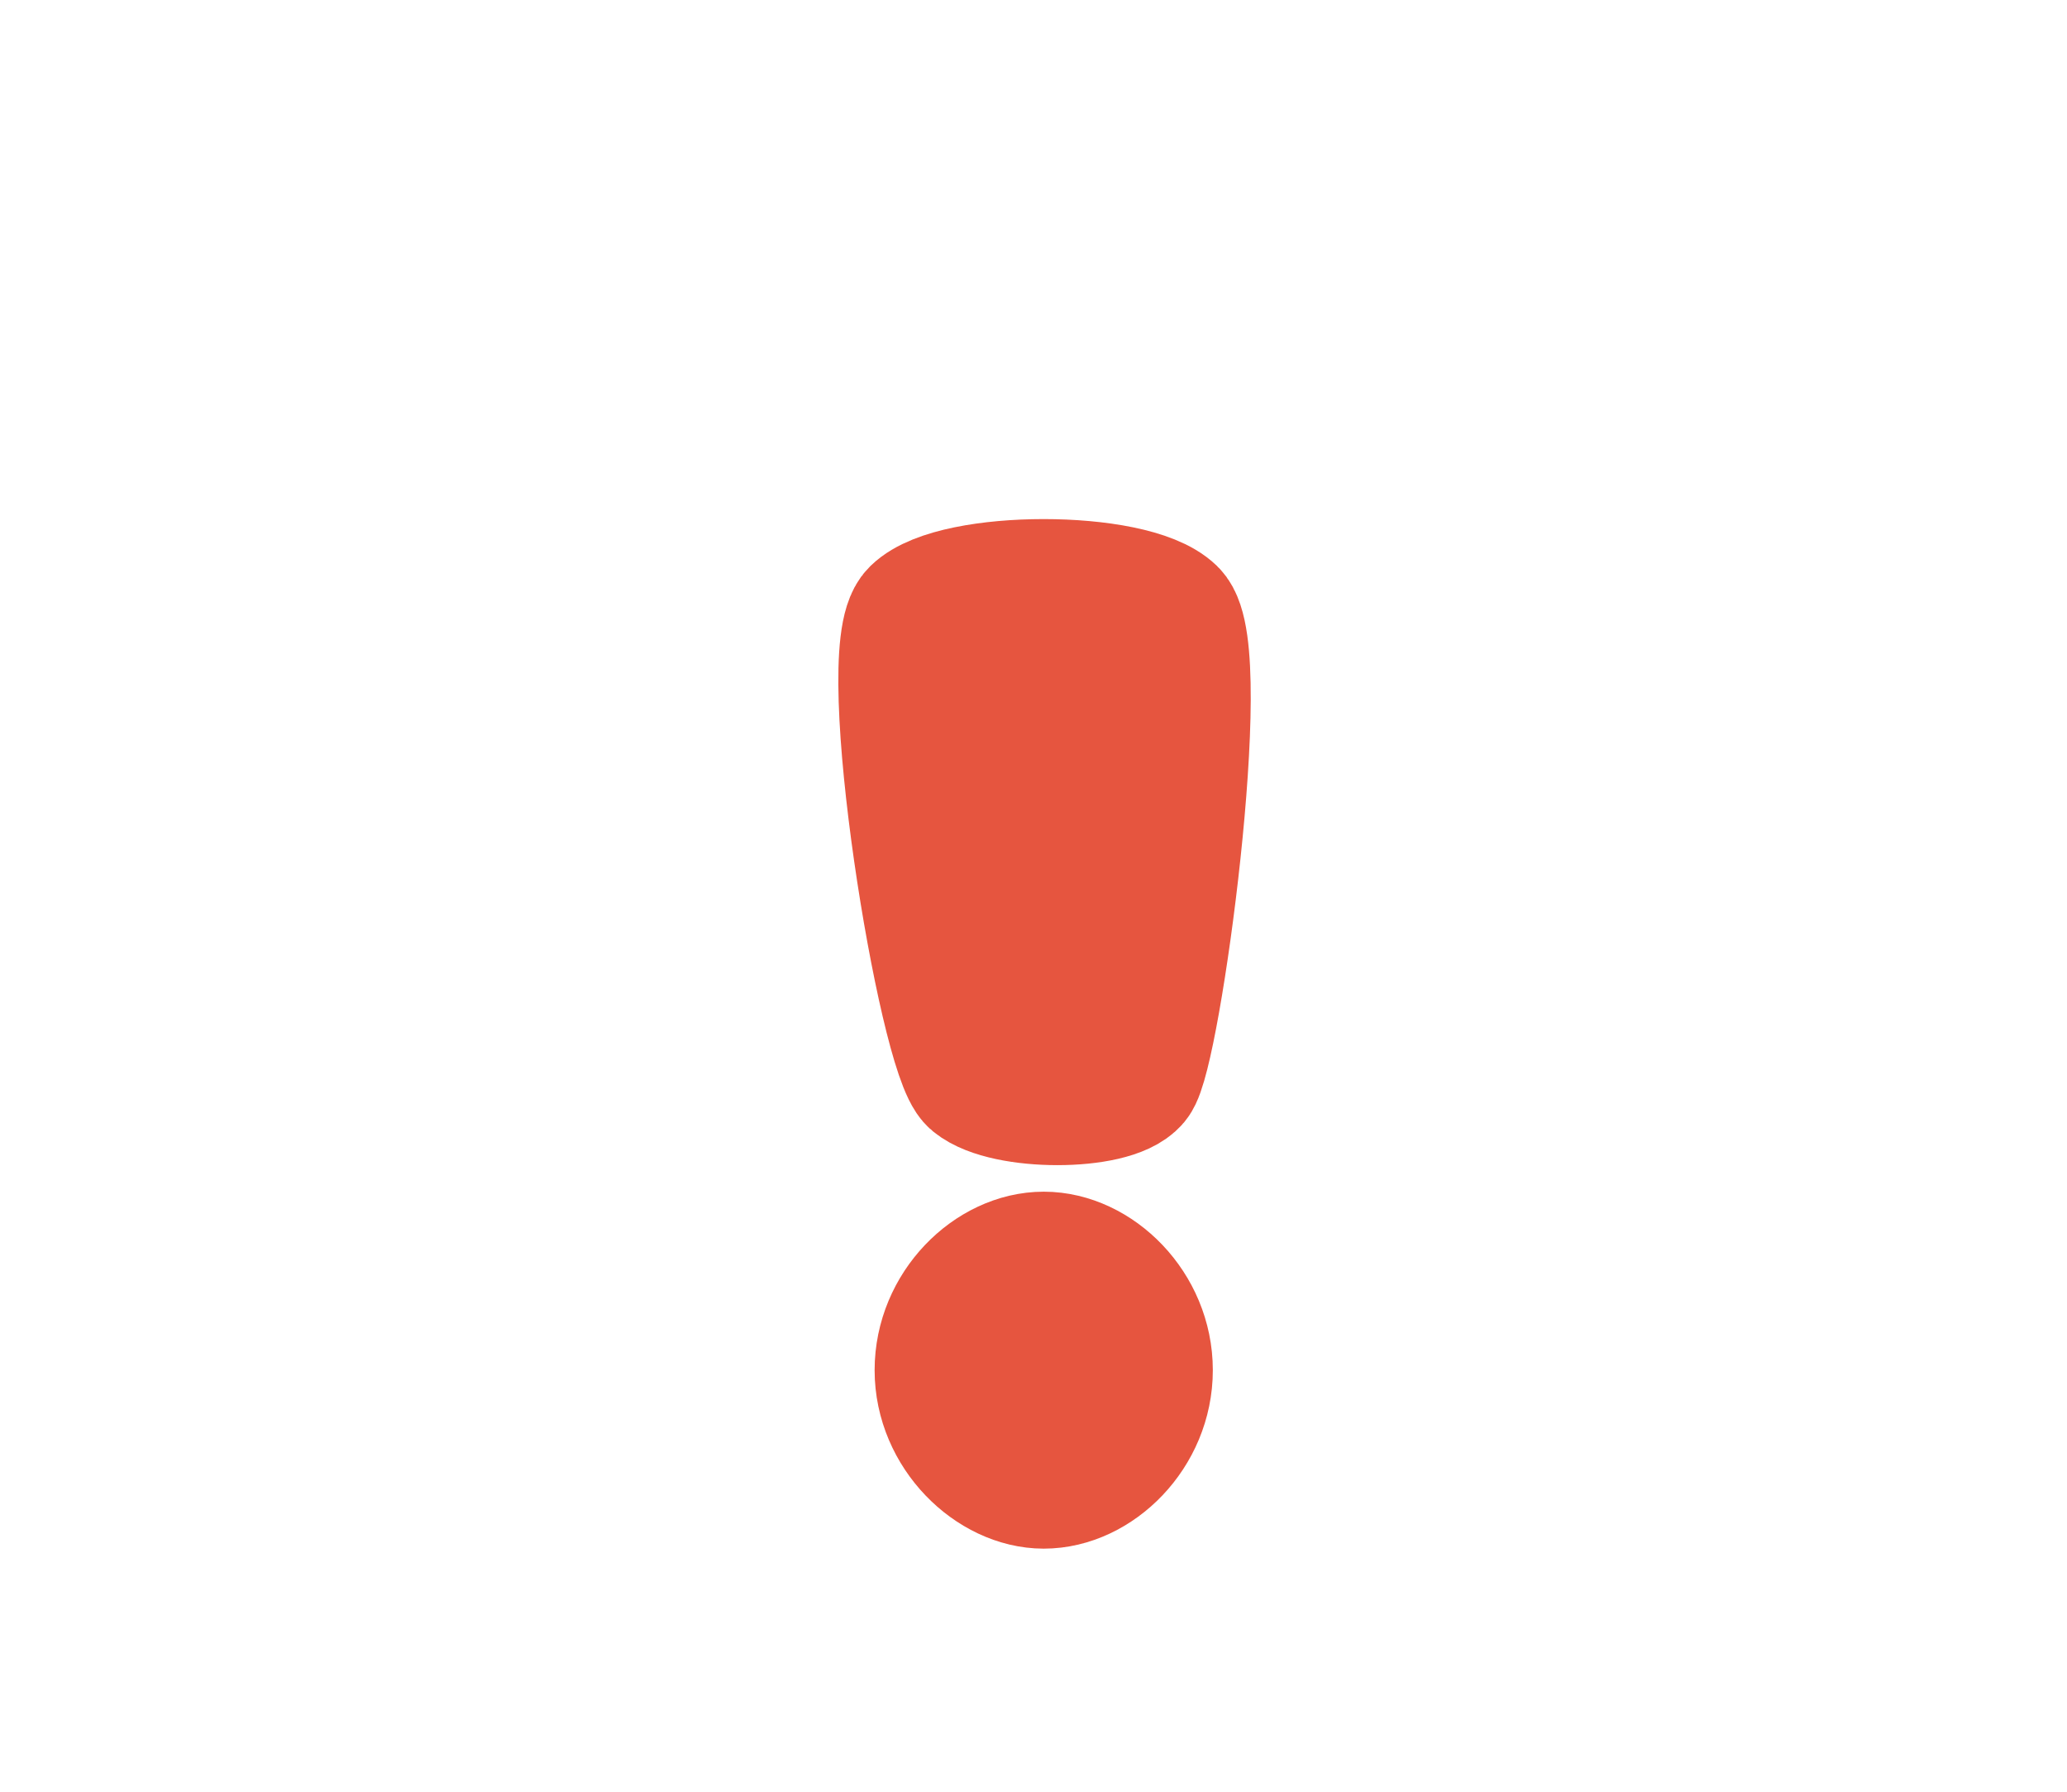
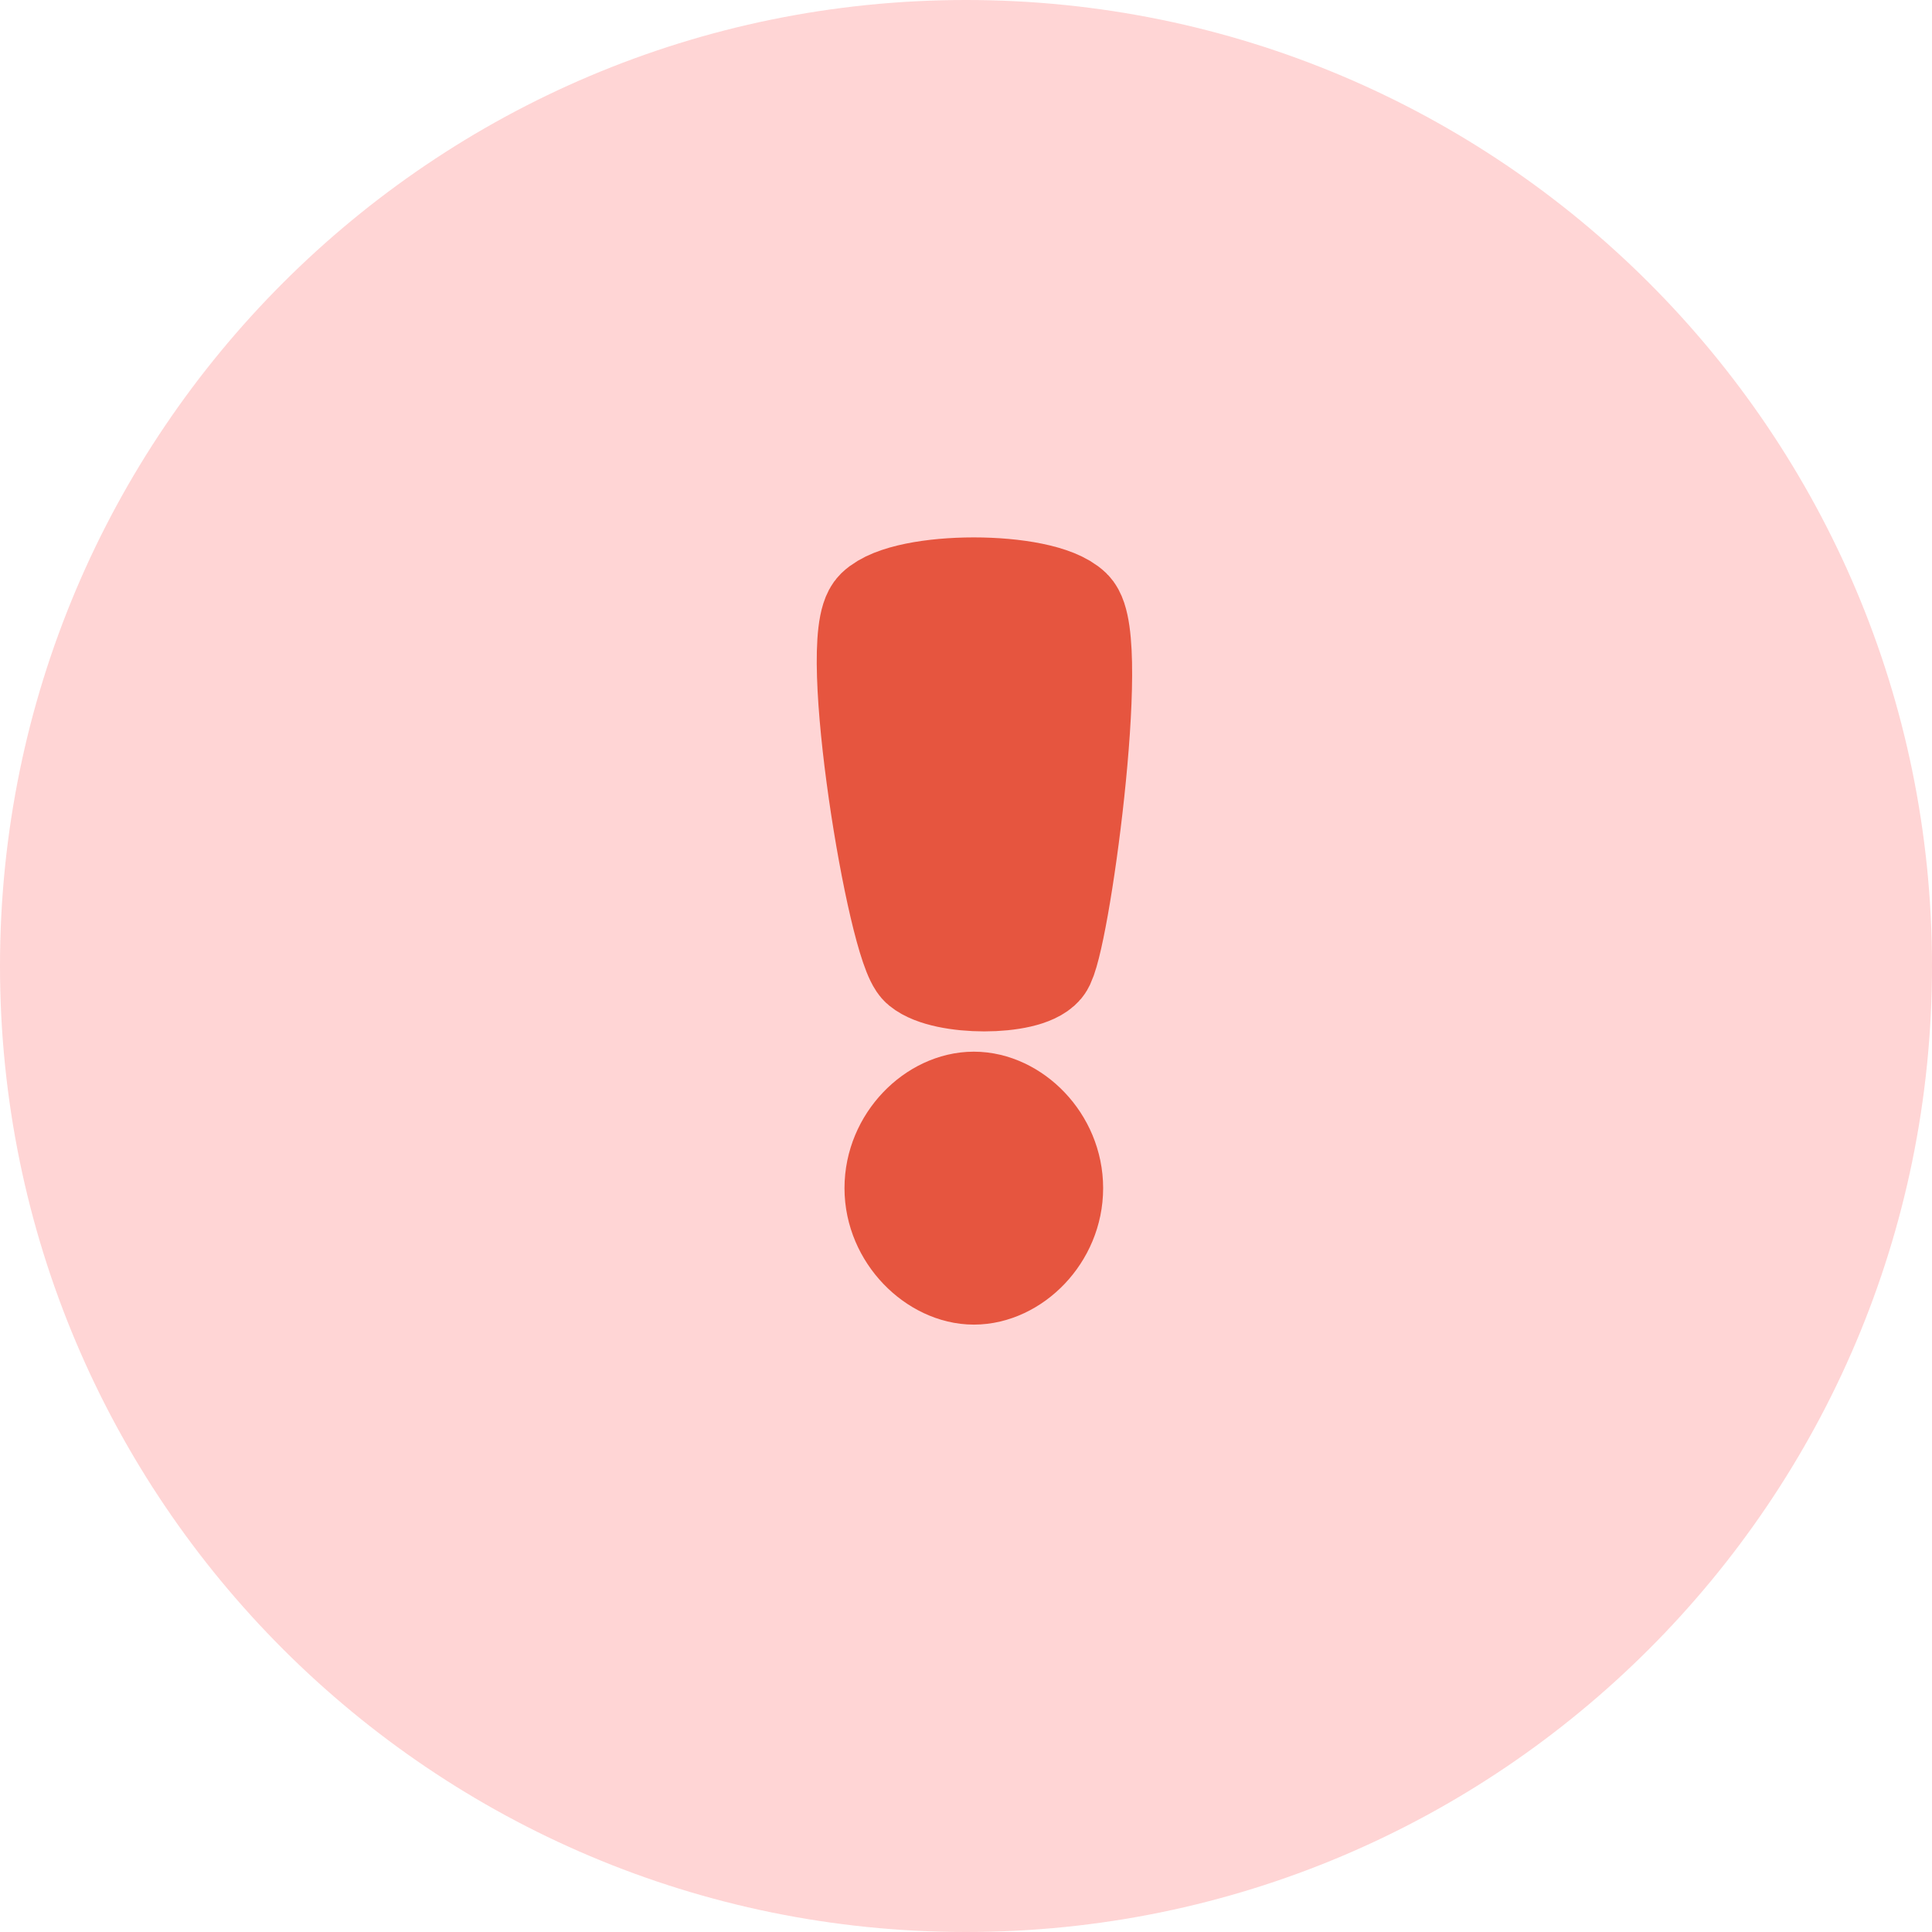
- <svg xmlns="http://www.w3.org/2000/svg" width="45" height="39" viewBox="0 0 45 39" fill="none">
-   <path d="M22.723 27.439C21.632 27.439 20.541 28.499 20.541 29.824C20.541 31.149 21.658 32.209 22.723 32.209C23.814 32.209 24.904 31.149 24.904 29.824C24.904 28.499 23.814 27.439 22.723 27.439Z" fill="#E6553F" />
-   <path d="M21.26 23.464C20.616 22.934 19.178 14.19 19.996 13.395C20.814 12.6 24.631 12.6 25.45 13.395C26.267 14.19 25.078 22.934 24.631 23.464C24.185 23.994 21.905 23.994 21.26 23.464Z" fill="#E6553F" />
-   <path d="M22.723 27.439C21.632 27.439 20.541 28.499 20.541 29.824C20.541 31.149 21.658 32.209 22.723 32.209C23.814 32.209 24.904 31.149 24.904 29.824C24.904 28.499 23.814 27.439 22.723 27.439Z" stroke="#E6553F" stroke-width="3" stroke-linecap="round" stroke-linejoin="round" />
-   <path d="M21.26 23.464C20.616 22.934 19.178 14.19 19.996 13.395C20.814 12.6 24.631 12.6 25.45 13.395C26.267 14.19 25.078 22.934 24.631 23.464C24.185 23.994 21.905 23.994 21.26 23.464Z" stroke="#E6553F" stroke-width="3" stroke-linecap="round" stroke-linejoin="round" />
+ <svg xmlns="http://www.w3.org/2000/svg" width="55" height="55" viewBox="0 0 55 55" fill="none">
+   <circle cx="27.5" cy="27.5" r="27.5" fill="#FFD5D5" />
+   <path d="M27.723 31.439C26.632 31.439 25.541 32.499 25.541 33.824C25.541 35.149 26.658 36.209 27.723 36.209C28.814 36.209 29.904 35.149 29.904 33.824C29.904 32.499 28.814 31.439 27.723 31.439Z" fill="#E6553F" />
+   <path d="M26.26 27.464C25.616 26.934 24.178 18.189 24.996 17.395C25.814 16.6 29.631 16.6 30.45 17.395C31.267 18.189 30.078 26.934 29.631 27.464C29.185 27.994 26.905 27.994 26.26 27.464Z" fill="#E6553F" />
+   <path d="M27.723 31.439C26.632 31.439 25.541 32.499 25.541 33.824C25.541 35.149 26.658 36.209 27.723 36.209C28.814 36.209 29.904 35.149 29.904 33.824C29.904 32.499 28.814 31.439 27.723 31.439Z" stroke="#E6553F" stroke-width="3" stroke-linecap="round" stroke-linejoin="round" />
+   <path d="M26.26 27.464C25.616 26.934 24.178 18.189 24.996 17.395C25.814 16.6 29.631 16.6 30.45 17.395C31.267 18.189 30.078 26.934 29.631 27.464C29.185 27.994 26.905 27.994 26.26 27.464Z" stroke="#E6553F" stroke-width="3" stroke-linecap="round" stroke-linejoin="round" />
</svg>
